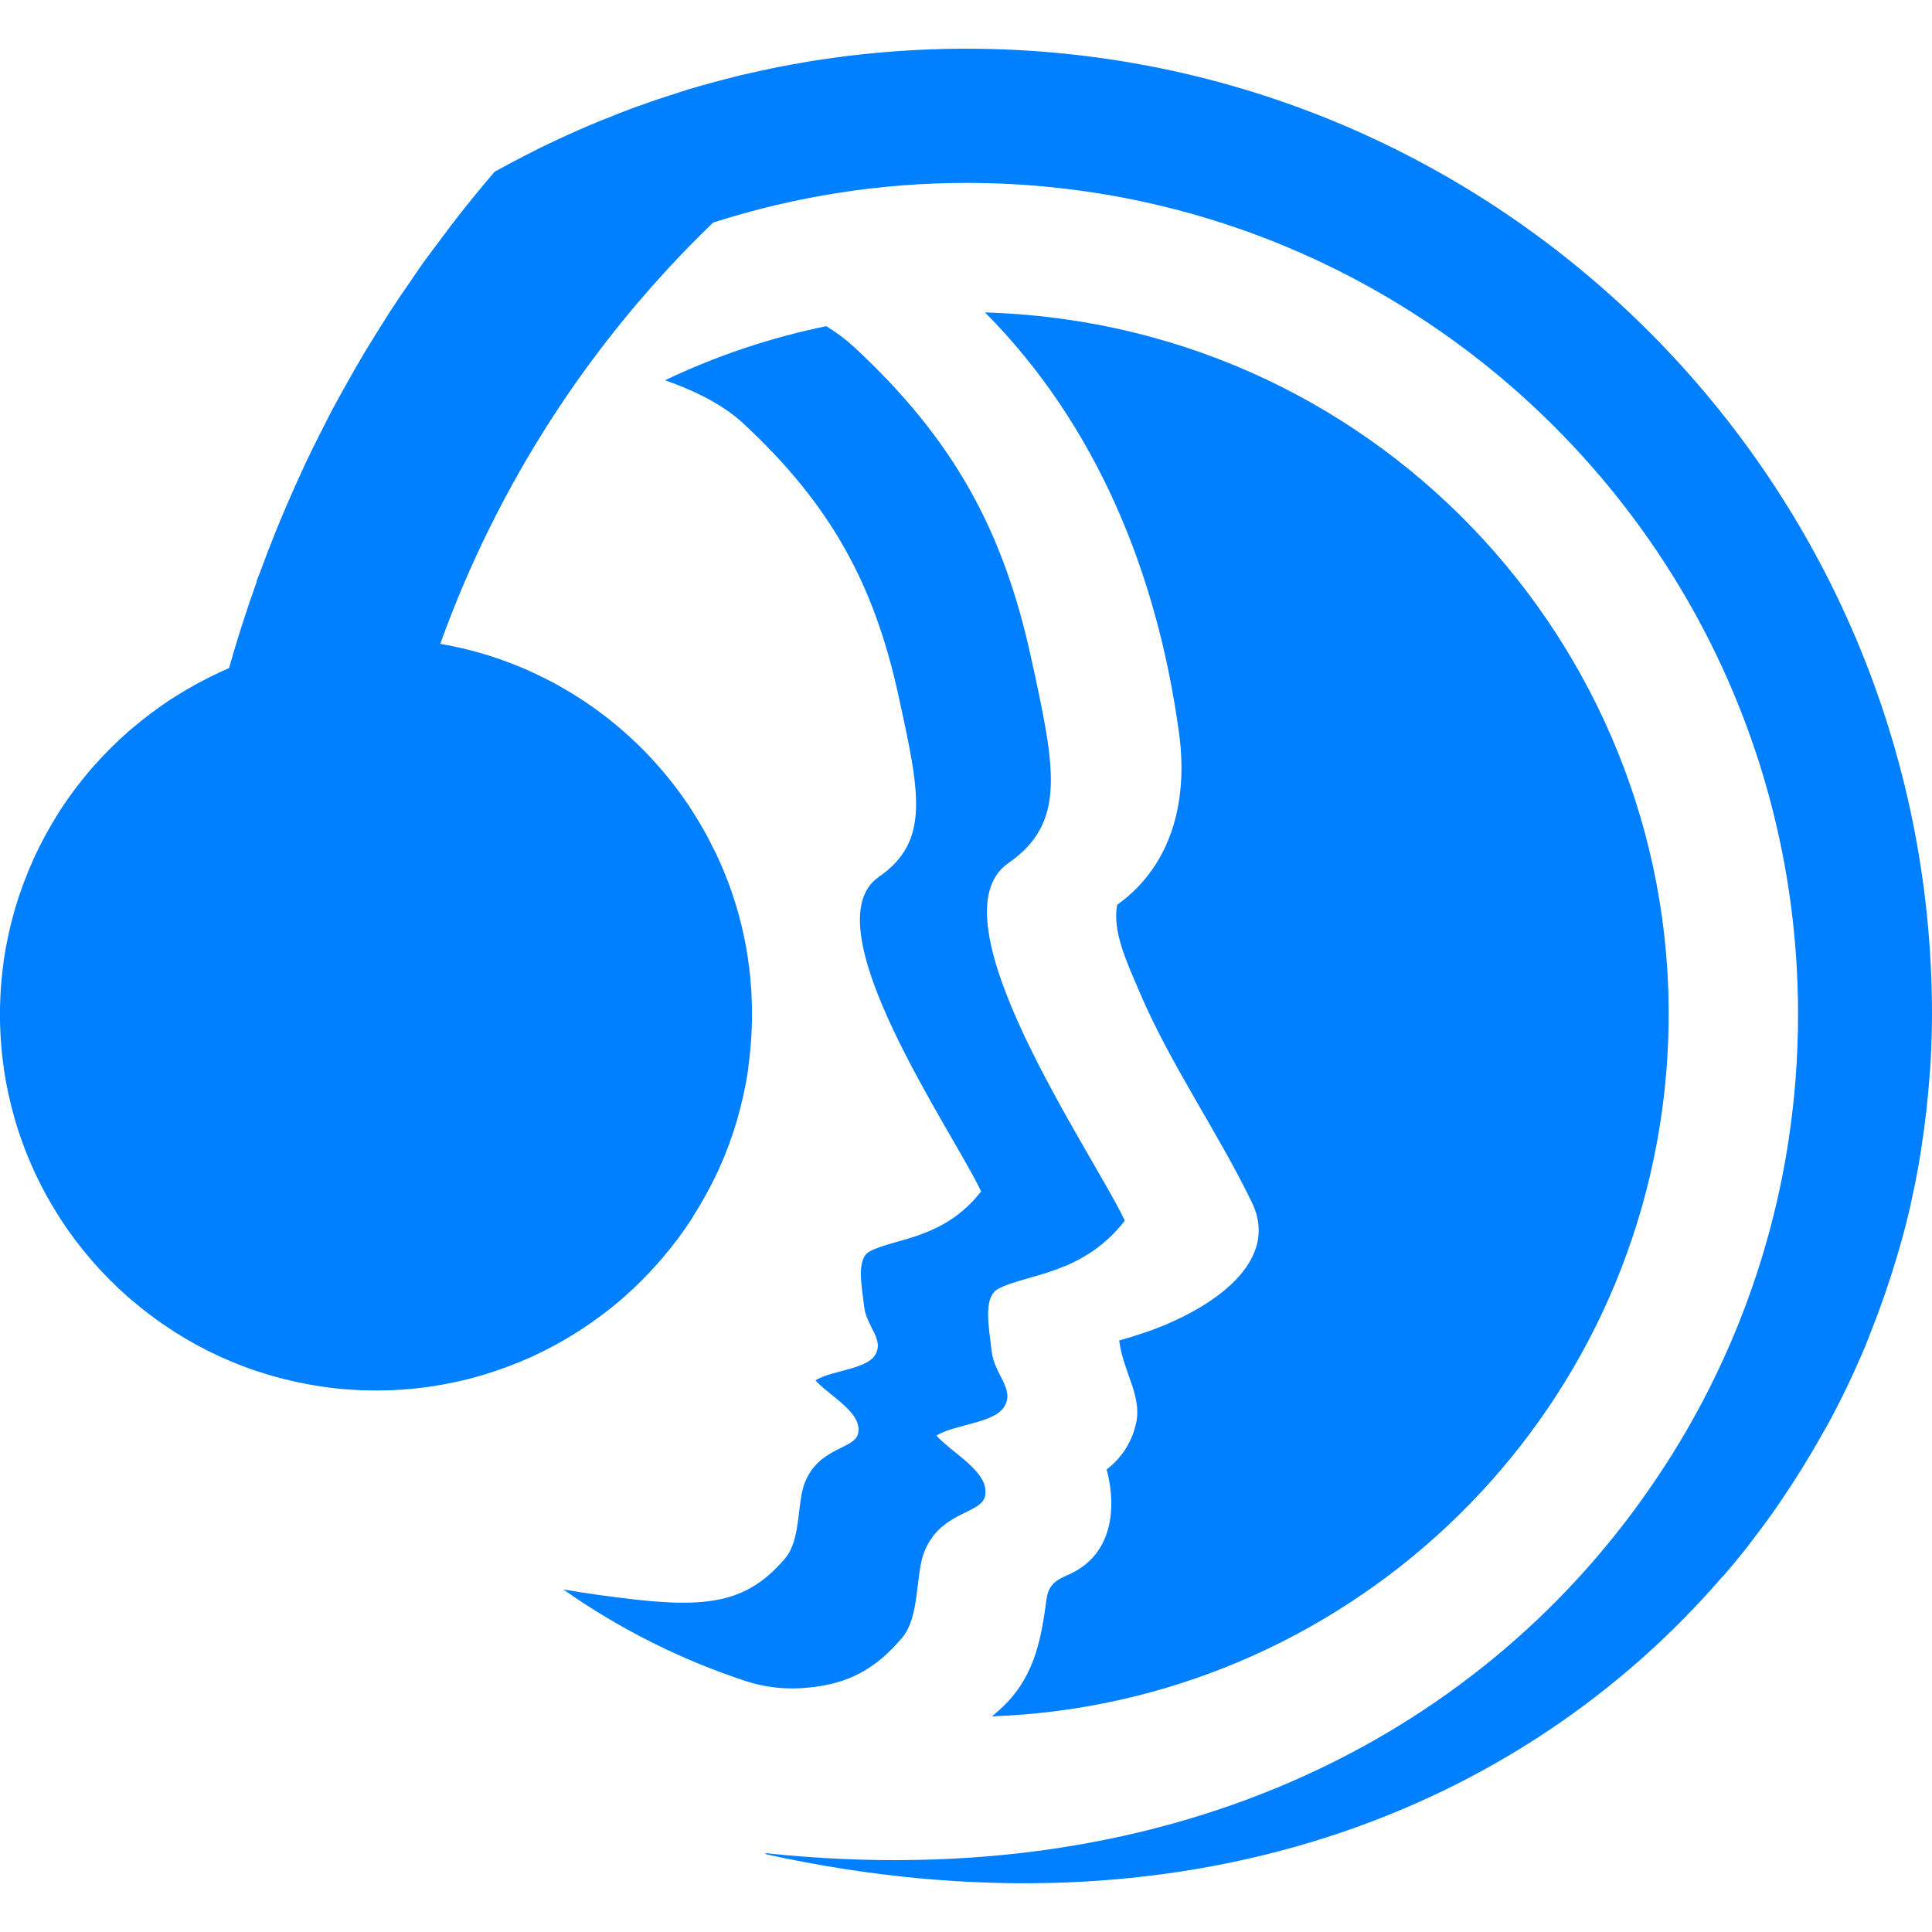
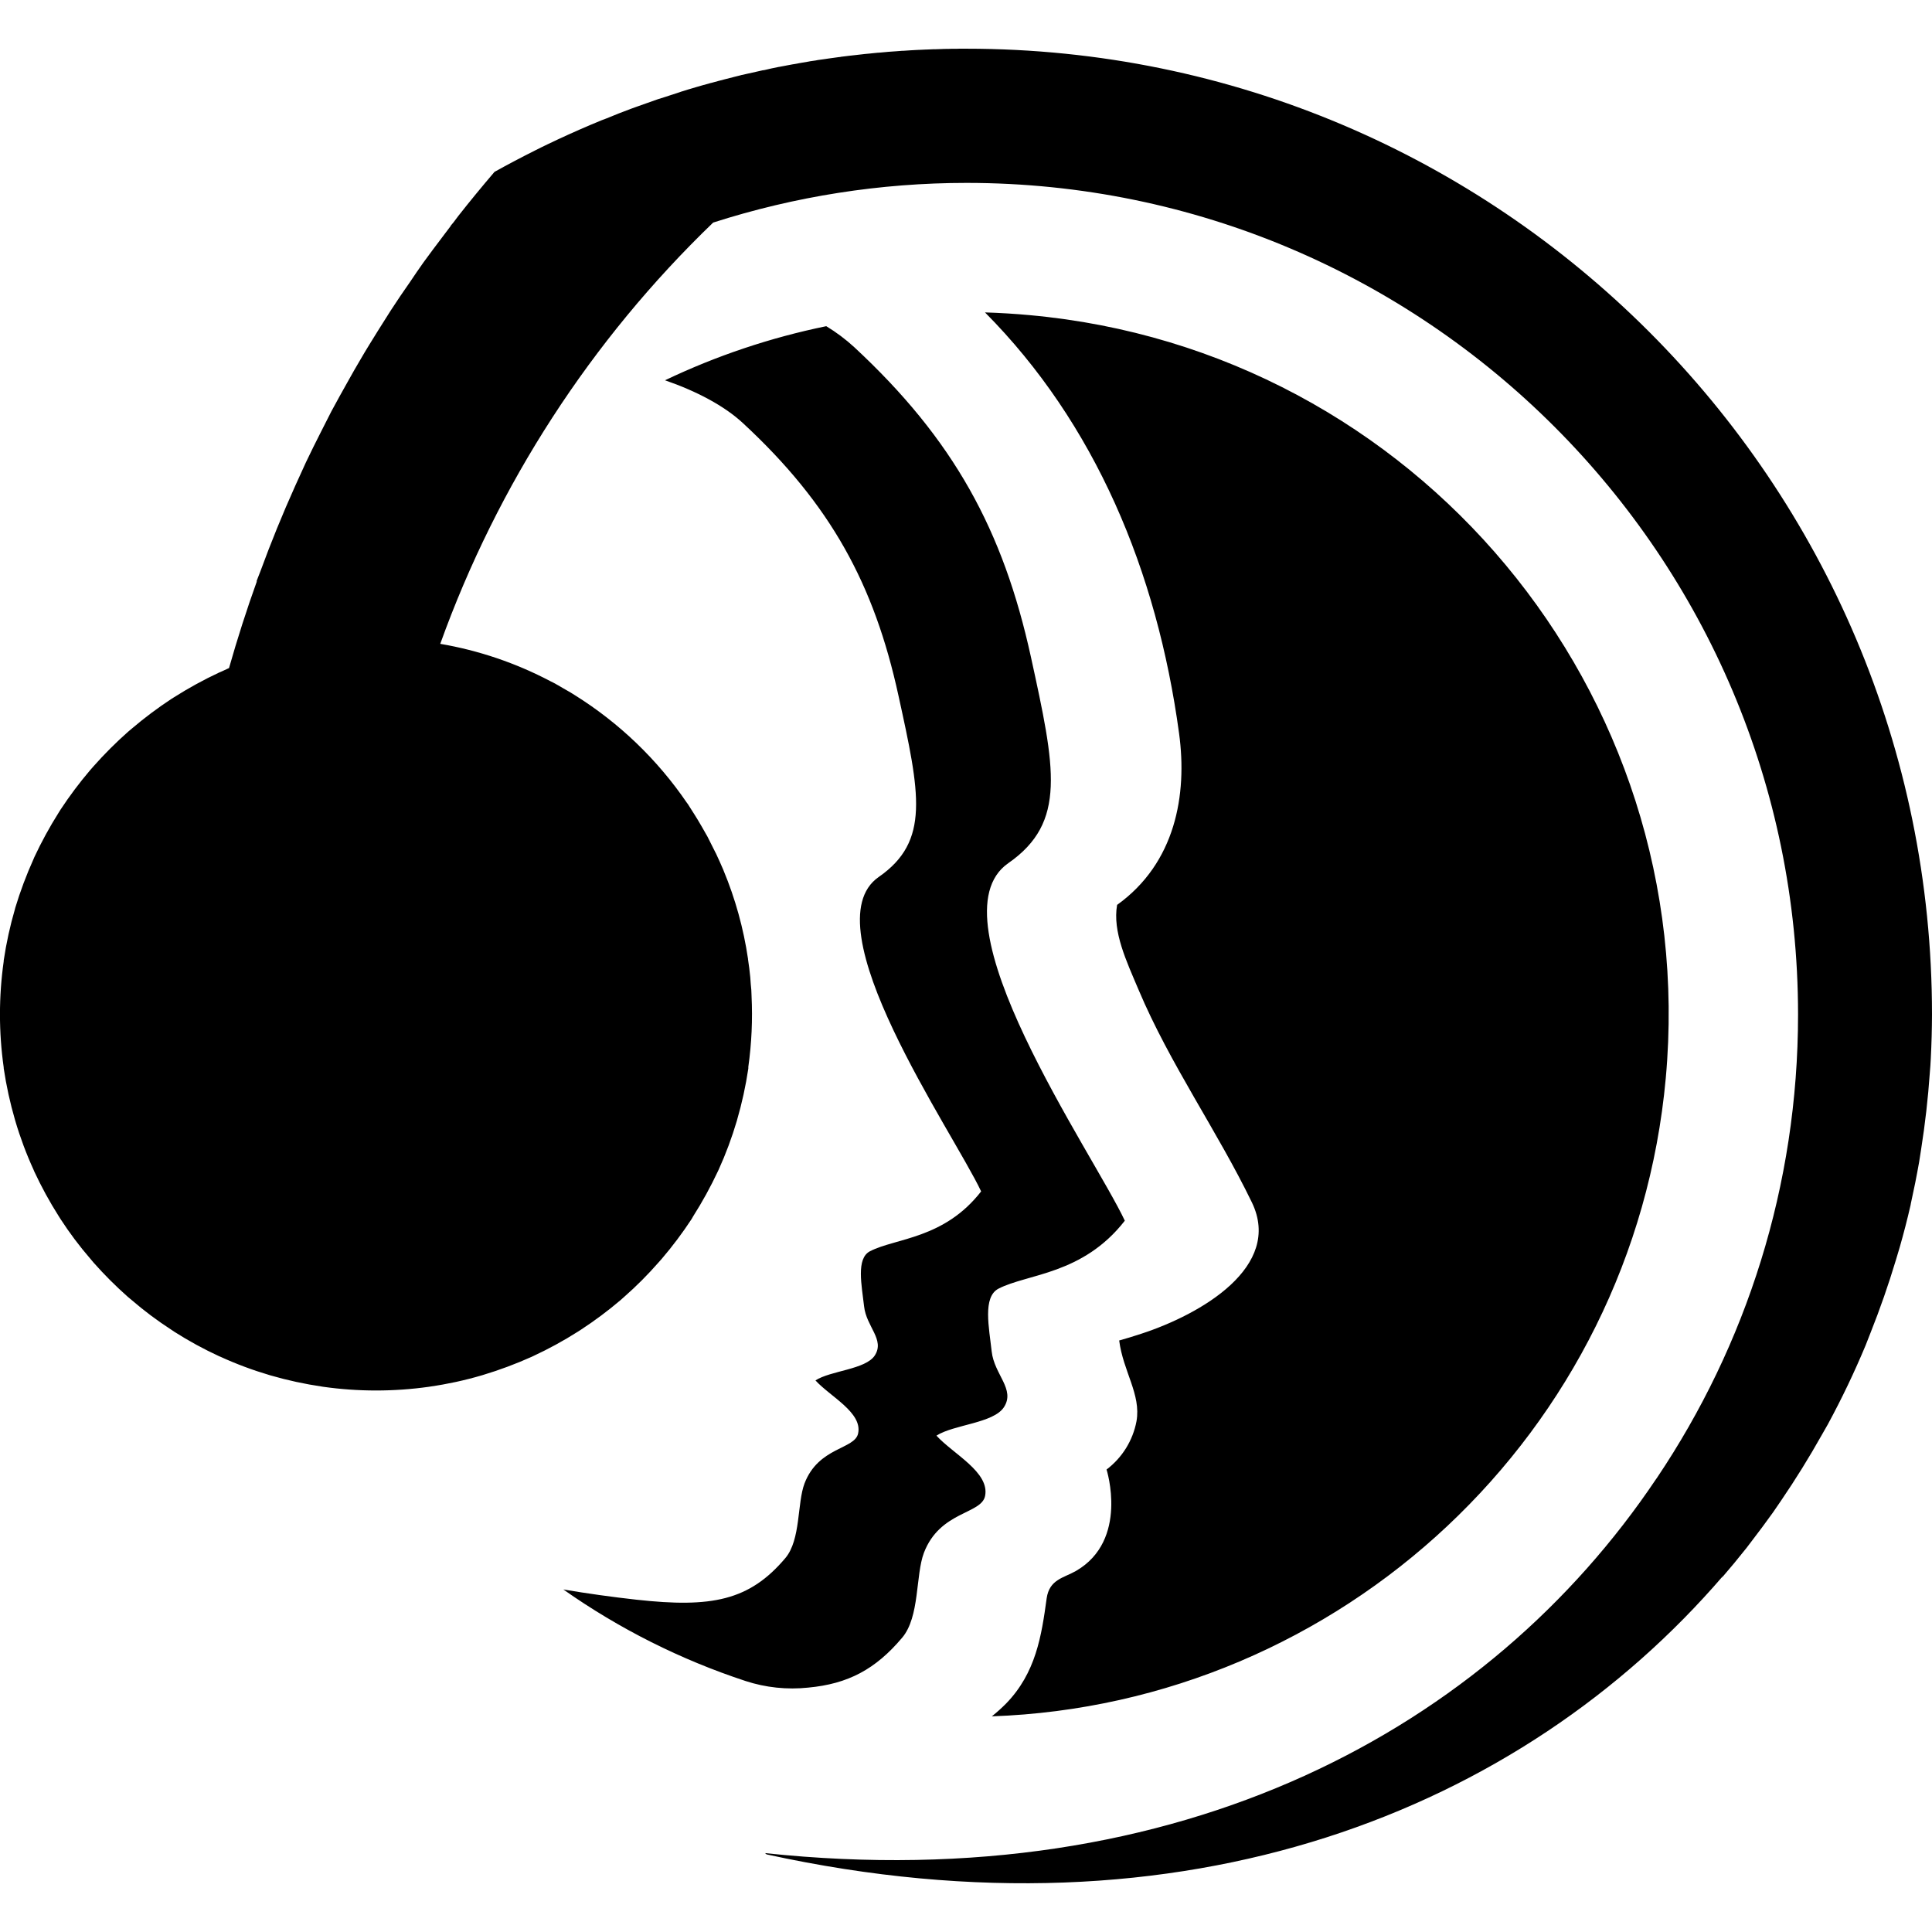
- <svg xmlns="http://www.w3.org/2000/svg" width="24" height="24" viewBox="0 0 24 24">
+ <svg xmlns="http://www.w3.org/2000/svg" width="1em" height="1em" viewBox="0 0 24 24">
  <path d="M0 0h24v24H0z" fill="none" />
-   <path fill="#0080ff" d="M12.005.605h-.09l-.028.001h-.064l-.03.001l-.07.001l-.02.001l-.09.003h-.022l-.07.003l-.03.001l-.063.003L11.4.62l-.09.005l-.09.006h-.015l-.01.001l-.064.005l-.03.002l-.07.005l-.02.002l-.088.008l-.02.001l-.07.007l-.027.003l-.065.006l-.025.003l-.088.01l-.09.01l-.023.003l-.066.008l-.008.002l-.015.002h-.003l-.073.01l-.015.002l-.05.007l-.04.006l-.014.002l-.073.01l-.024.005l-.07.01l-.02.004l-.088.015l-.035.006l-.018.004l-.035.006l-.02.003l-.07.013l-.02.004l-.08.015h-.003l-.004.001l-.005.001l-.087.018l-.007.002H9.57l-.034.008l-.043.01l-.018.002L9.4.89l-.013.003l-.09.02l-.09.02l-.01.003l-.08.02l-.011.003l-.087.022l-.092.024l-.088.024l-.01.002l-.084.024h-.003l-.09.026l-.091.027H8.56l-.073.023l-.01.003l-.005.002h-.003l-.028.01l-.19.062l-.08.025l-.257.091l-.075.027a8 8 0 0 0-.305.12q-.03.01-.061.023l-.144.06a13 13 0 0 0-.53.24l-.07.034l-.08.04q-.256.128-.506.267q-.231.27-.45.548l-.06.08l-.036.043l.005-.003l-.11.146q-.117.154-.231.31q-.085.12-.167.243q-.123.175-.24.355l-.158.25c-.074.12-.15.24-.22.362q-.076.128-.148.258c-.07.126-.141.25-.21.38l-.132.26a16 16 0 0 0-.187.379q-.067.144-.132.29a16 16 0 0 0-.433 1.063l-.05.128l.009-.012q-.192.534-.348 1.084l-.107.049l-.015.006a5 5 0 0 0-.56.307l-.035.022a5 5 0 0 0-.493.37l-.045.038a5 5 0 0 0-.427.427l-.044.05a5 5 0 0 0-.366.488l-.025.04a5 5 0 0 0-.302.553l-.01.024a5 5 0 0 0-.227.606l-.003.013q-.091.311-.14.64v.01a4.7 4.7 0 0 0 0 1.318v.01q.049.328.14.64l.004.014q.092.312.226.605l.01.024q.134.288.303.554l.024.038q.168.259.368.49l.041.049q.2.226.426.426l.048.04q.232.2.49.367l.04.027q.267.17.557.304l.015.006q.295.135.61.228l.017.005q.311.09.637.138l.012.002a4.7 4.7 0 0 0 1.315 0l.012-.002q.327-.047.637-.138l.017-.005a5 5 0 0 0 .609-.227l.017-.008q.289-.134.555-.303l.042-.027q.256-.167.49-.366l.045-.04q.228-.2.429-.43l.039-.044q.2-.234.37-.493l.02-.035a5 5 0 0 0 .306-.557l.01-.021q.134-.295.227-.61l.002-.008q.091-.312.14-.64v-.02a4.7 4.7 0 0 0 .04-.881v-.002q-.001-.074-.01-.147l-.006-.085a4 4 0 0 0-.028-.222v-.005a4.6 4.6 0 0 0-.304-1.098v-.001q-.045-.105-.094-.21l-.002-.003l-.083-.165l-.02-.04l-.07-.123l-.05-.085l-.037-.06l-.087-.137l-.012-.016A4.7 4.7 0 0 0 7.14 8.635l-.053-.033l-.096-.055q-.053-.032-.11-.063l-.044-.022a4.6 4.6 0 0 0-1.368-.464a13.7 13.7 0 0 1 3.39-5.233a10.3 10.3 0 0 1 3.147-.493c5.7 0 10.329 4.629 10.33 10.329v.002c0 2.13-.647 4.11-1.753 5.756l-.013.018C18.5 21.46 14.682 23.57 9.503 23.02l.02.016c5.2 1.138 9.375-.545 11.882-3.46l-.018.026a11 11 0 0 0 .308-.372l.054-.071q.141-.183.275-.37l.1-.146a11 11 0 0 0 .506-.816l.076-.133q.26-.48.469-.981l.062-.158a11 11 0 0 0 .314-.901q.025-.08.047-.157a10 10 0 0 0 .136-.527l.003-.018q.057-.256.103-.516l.025-.16a11 11 0 0 0 .108-.95q.008-.09.012-.177q.014-.272.015-.545C24.001 5.982 18.626.605 12.005.605m.232 3.277c1.363 1.373 2.135 3.205 2.41 5.229c.104.765-.046 1.61-.77 2.13c-.058.333.115.696.267 1.055c.388.92.98 1.757 1.408 2.642c.384.798-.632 1.388-1.374 1.63a6 6 0 0 1-.275.084c.048.383.274.67.215 1.003a.98.98 0 0 1-.372.6s.28.878-.38 1.26c-.152.087-.33.104-.364.34c-.064.468-.134.926-.504 1.307q-.084.085-.177.159c4.326-.152 7.97-3.507 8.372-7.93c.435-4.794-3.104-9.04-7.9-9.476a9 9 0 0 0-.556-.034zm-1.973.17a8.7 8.7 0 0 0-2.003.672c.388.134.736.316.97.534c1.09 1.01 1.629 2.003 1.93 3.383c.267 1.218.395 1.809-.245 2.253c-.865.6.923 3.164 1.272 3.906c-.46.592-1.062.579-1.38.743c-.176.09-.103.426-.074.685c.028.254.26.413.133.61c-.114.175-.55.188-.737.31c.182.2.585.399.53.658c-.04.2-.492.166-.666.622c-.093.245-.045.698-.238.927c-.448.53-.917.62-1.85.517a16 16 0 0 1-.908-.127a8.6 8.6 0 0 0 2.263 1.137c.25.082.517.11.78.082c.492-.046.834-.226 1.166-.62c.22-.26.165-.776.27-1.054c.199-.52.713-.478.76-.706c.06-.296-.398-.523-.604-.75c.214-.138.707-.153.838-.353c.145-.223-.12-.404-.152-.693c-.032-.294-.115-.676.085-.78c.36-.186 1.045-.172 1.569-.844c-.397-.844-2.43-3.76-1.447-4.442c.728-.506.583-1.177.28-2.563c-.344-1.57-.957-2.698-2.195-3.847a2.2 2.2 0 0 0-.347-.26" />
+   <path fill="currentColor" d="M12.005.605h-.09l-.028.001h-.064l-.03.001l-.07.001l-.02.001l-.09.003h-.022l-.07.003l-.03.001l-.063.003L11.4.62l-.09.005l-.09.006h-.015l-.01.001l-.064.005l-.03.002l-.07.005l-.02.002l-.088.008l-.02.001l-.07.007l-.027.003l-.065.006l-.025.003l-.088.01l-.09.01l-.023.003l-.066.008l-.008.002l-.015.002h-.003l-.073.01l-.015.002l-.05.007l-.04.006l-.014.002l-.073.01l-.024.005l-.07.01l-.02.004l-.088.015l-.035.006l-.018.004l-.035.006l-.02.003l-.07.013l-.02.004l-.08.015h-.003l-.004.001l-.005.001l-.087.018l-.007.002H9.57l-.034.008l-.043.01l-.018.002L9.4.89l-.013.003l-.09.02l-.09.02l-.01.003l-.08.02l-.011.003l-.087.022l-.092.024l-.088.024l-.01.002l-.084.024h-.003l-.09.026l-.091.027H8.56l-.073.023l-.01.003l-.005.002h-.003l-.028.01l-.19.062l-.08.025l-.257.091l-.075.027a8 8 0 0 0-.305.12q-.03.01-.061.023l-.144.06a13 13 0 0 0-.53.24l-.07.034l-.08.04q-.256.128-.506.267q-.231.27-.45.548l-.06.08l-.036.043l.005-.003l-.11.146q-.117.154-.231.31q-.085.12-.167.243q-.123.175-.24.355l-.158.25c-.074.12-.15.24-.22.362q-.076.128-.148.258c-.07.126-.141.25-.21.38l-.132.26a16 16 0 0 0-.187.379q-.067.144-.132.29a16 16 0 0 0-.433 1.063l-.05.128l.009-.012q-.192.534-.348 1.084l-.107.049l-.015.006a5 5 0 0 0-.56.307l-.035.022a5 5 0 0 0-.493.37l-.045.038a5 5 0 0 0-.427.427l-.044.05a5 5 0 0 0-.366.488l-.025.04a5 5 0 0 0-.302.553l-.01.024a5 5 0 0 0-.227.606l-.003.013q-.091.311-.14.64v.01a4.7 4.7 0 0 0 0 1.318v.01q.049.328.14.64l.004.014q.092.312.226.605l.01.024q.134.288.303.554l.024.038q.168.259.368.49l.041.049q.2.226.426.426l.048.04q.232.2.49.367l.04.027q.267.17.557.304l.015.006q.295.135.61.228l.017.005q.311.09.637.138l.012.002a4.7 4.7 0 0 0 1.315 0l.012-.002q.327-.047.637-.138l.017-.005a5 5 0 0 0 .609-.227l.017-.008q.289-.134.555-.303l.042-.027q.256-.167.49-.366l.045-.04q.228-.2.429-.43l.039-.044q.2-.234.37-.493l.02-.035a5 5 0 0 0 .306-.557l.01-.021q.134-.295.227-.61l.002-.008q.091-.312.14-.64v-.02a4.7 4.7 0 0 0 .04-.881v-.002q-.001-.074-.01-.147l-.006-.085a4 4 0 0 0-.028-.222v-.005a4.6 4.6 0 0 0-.304-1.098v-.001q-.045-.105-.094-.21l-.002-.003l-.083-.165l-.02-.04l-.07-.123l-.05-.085l-.037-.06l-.087-.137l-.012-.016A4.7 4.7 0 0 0 7.14 8.635l-.053-.033l-.096-.055q-.053-.032-.11-.063l-.044-.022a4.6 4.6 0 0 0-1.368-.464a13.7 13.7 0 0 1 3.39-5.233a10.3 10.3 0 0 1 3.147-.493c5.7 0 10.329 4.629 10.33 10.329v.002c0 2.13-.647 4.11-1.753 5.756l-.013.018C18.5 21.46 14.682 23.57 9.503 23.02l.02.016c5.2 1.138 9.375-.545 11.882-3.46l-.018.026a11 11 0 0 0 .308-.372l.054-.071q.141-.183.275-.37l.1-.146a11 11 0 0 0 .506-.816l.076-.133q.26-.48.469-.981l.062-.158a11 11 0 0 0 .314-.901q.025-.08.047-.157a10 10 0 0 0 .136-.527l.003-.018q.057-.256.103-.516l.025-.16a11 11 0 0 0 .108-.95q.008-.09.012-.177q.014-.272.015-.545C24.001 5.982 18.626.605 12.005.605m.232 3.277c1.363 1.373 2.135 3.205 2.41 5.229c.104.765-.046 1.61-.77 2.13c-.058.333.115.696.267 1.055c.388.92.98 1.757 1.408 2.642c.384.798-.632 1.388-1.374 1.63a6 6 0 0 1-.275.084c.048.383.274.67.215 1.003a.98.98 0 0 1-.372.6s.28.878-.38 1.26c-.152.087-.33.104-.364.34c-.064.468-.134.926-.504 1.307q-.084.085-.177.159c4.326-.152 7.97-3.507 8.372-7.93c.435-4.794-3.104-9.04-7.9-9.476a9 9 0 0 0-.556-.034zm-1.973.17a8.7 8.7 0 0 0-2.003.672c.388.134.736.316.97.534c1.09 1.01 1.629 2.003 1.93 3.383c.267 1.218.395 1.809-.245 2.253c-.865.6.923 3.164 1.272 3.906c-.46.592-1.062.579-1.38.743c-.176.09-.103.426-.074.685c.028.254.26.413.133.61c-.114.175-.55.188-.737.31c.182.2.585.399.53.658c-.04.2-.492.166-.666.622c-.093.245-.045.698-.238.927c-.448.53-.917.62-1.85.517a16 16 0 0 1-.908-.127a8.6 8.6 0 0 0 2.263 1.137c.25.082.517.11.78.082c.492-.046.834-.226 1.166-.62c.22-.26.165-.776.27-1.054c.199-.52.713-.478.76-.706c.06-.296-.398-.523-.604-.75c.214-.138.707-.153.838-.353c.145-.223-.12-.404-.152-.693c-.032-.294-.115-.676.085-.78c.36-.186 1.045-.172 1.569-.844c-.397-.844-2.43-3.76-1.447-4.442c.728-.506.583-1.177.28-2.563c-.344-1.57-.957-2.698-2.195-3.847a2.2 2.2 0 0 0-.347-.26" />
</svg>
